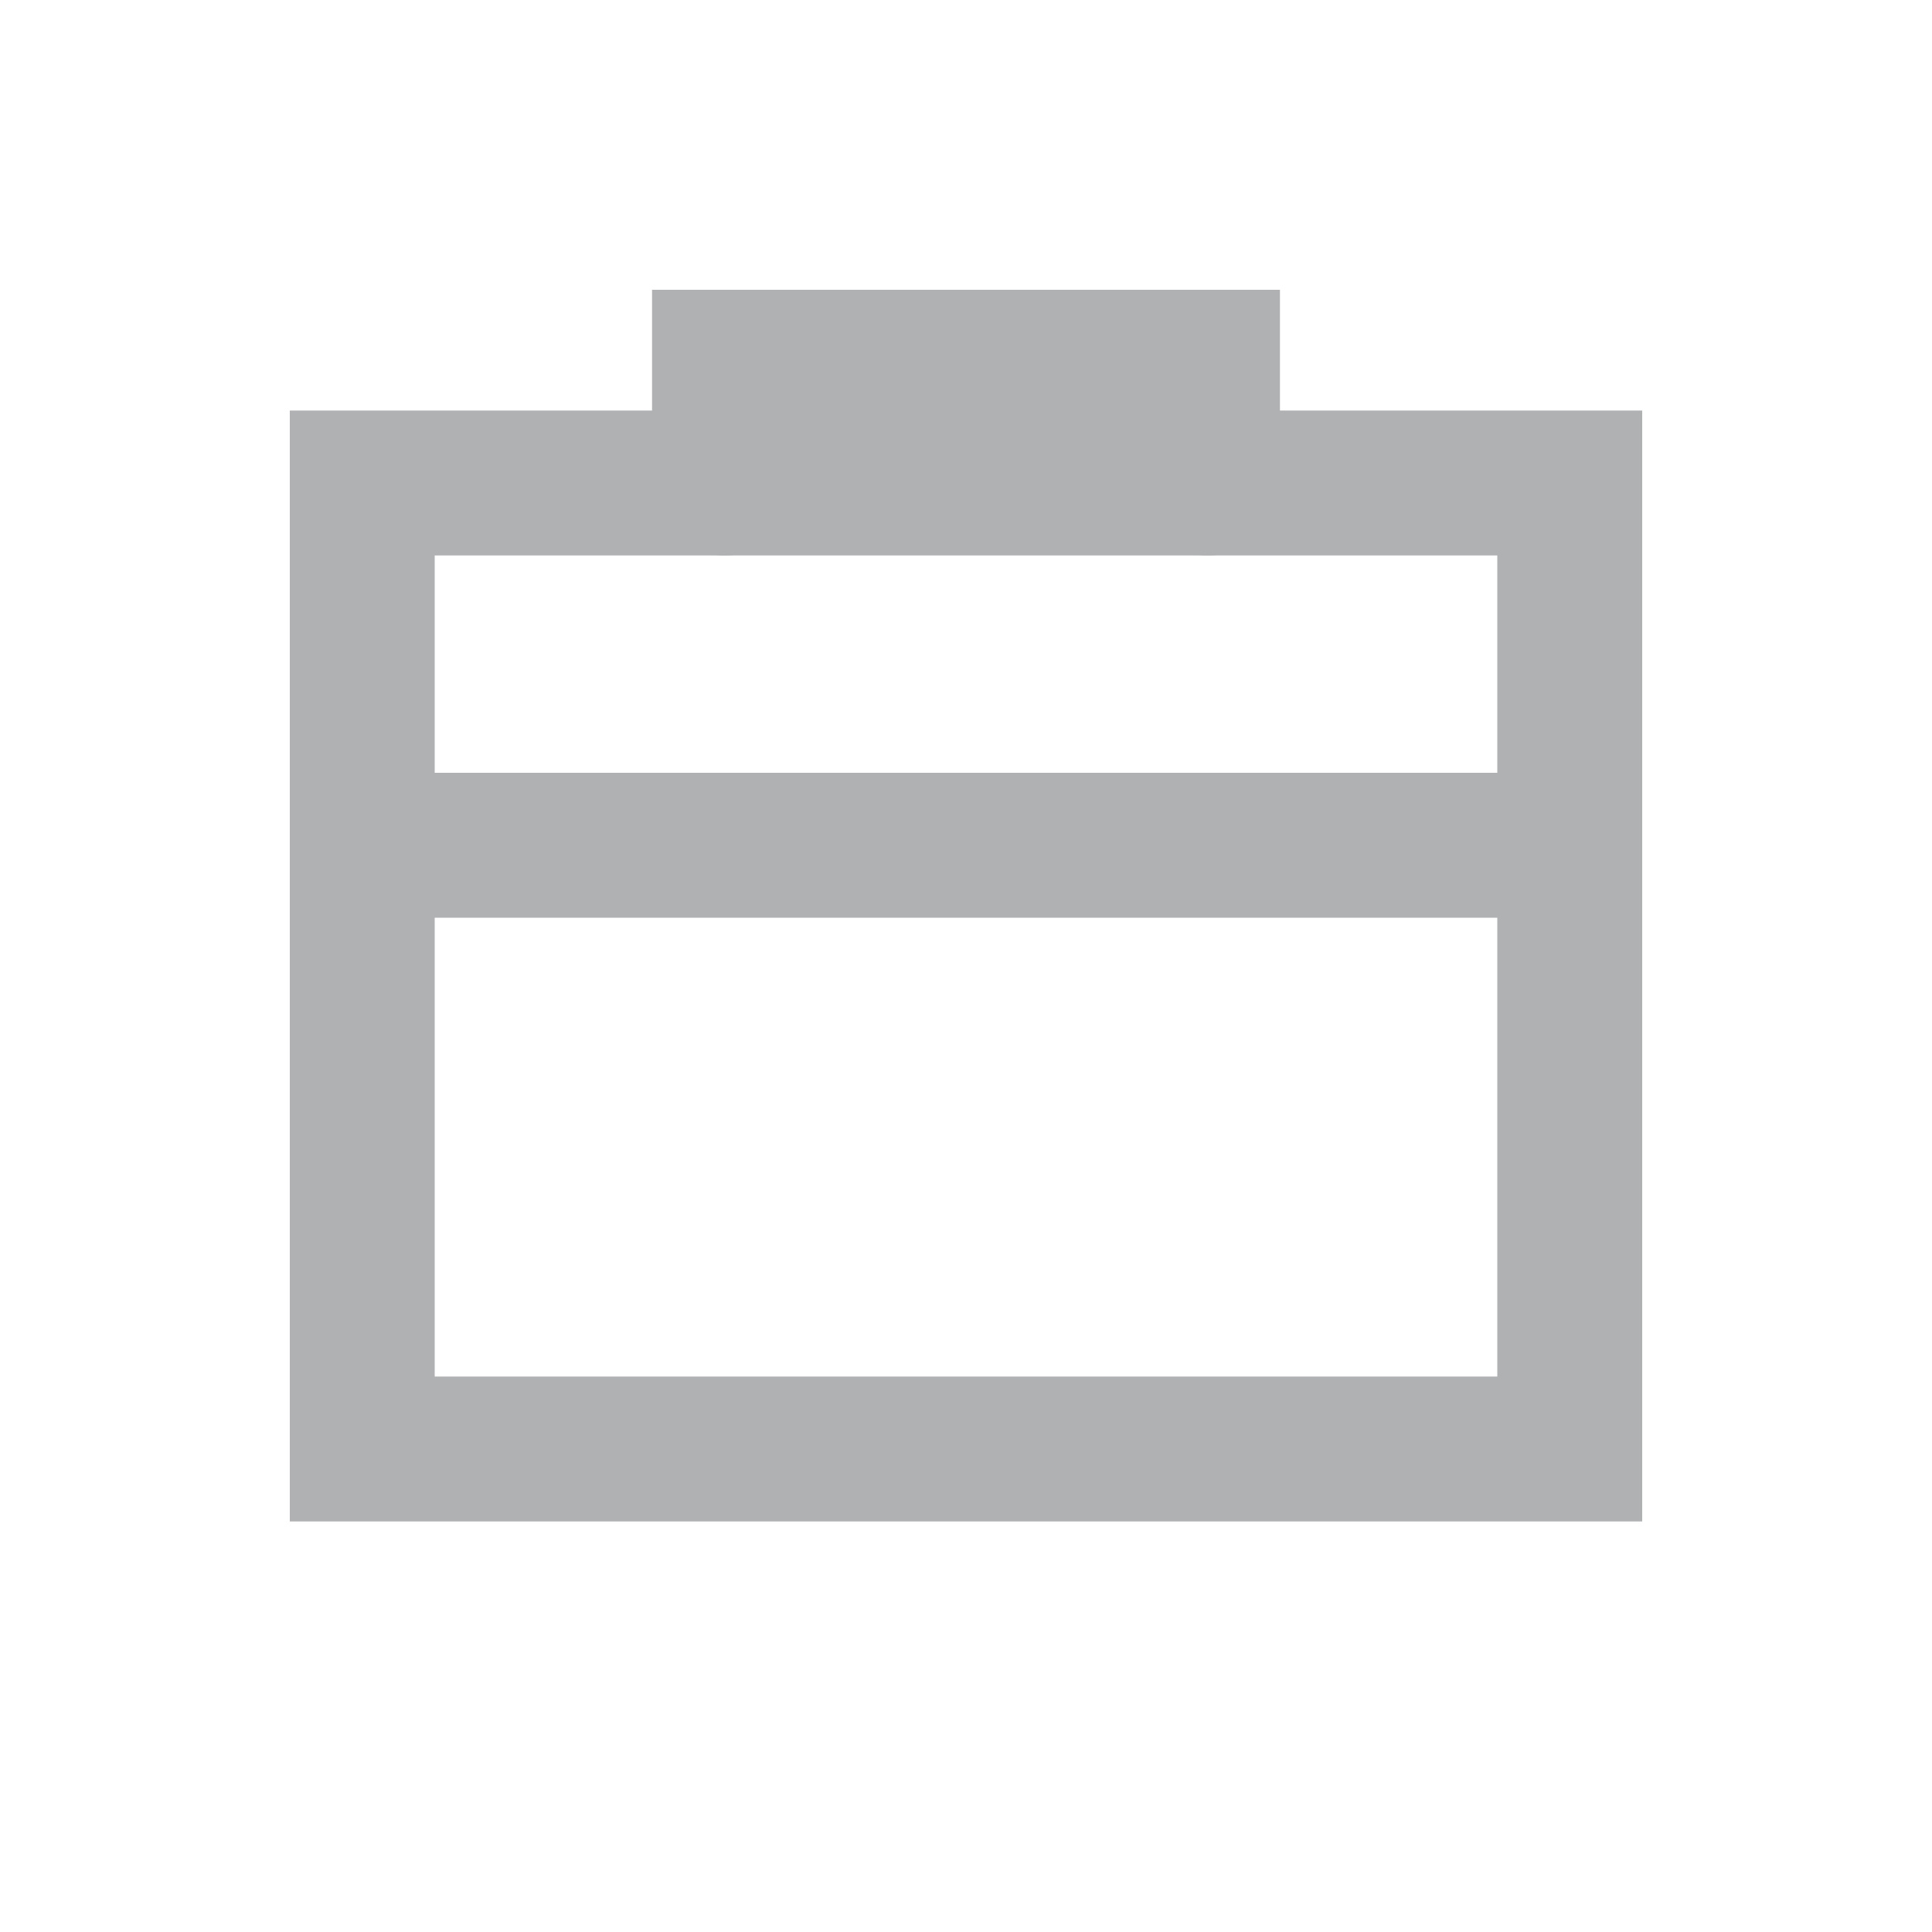
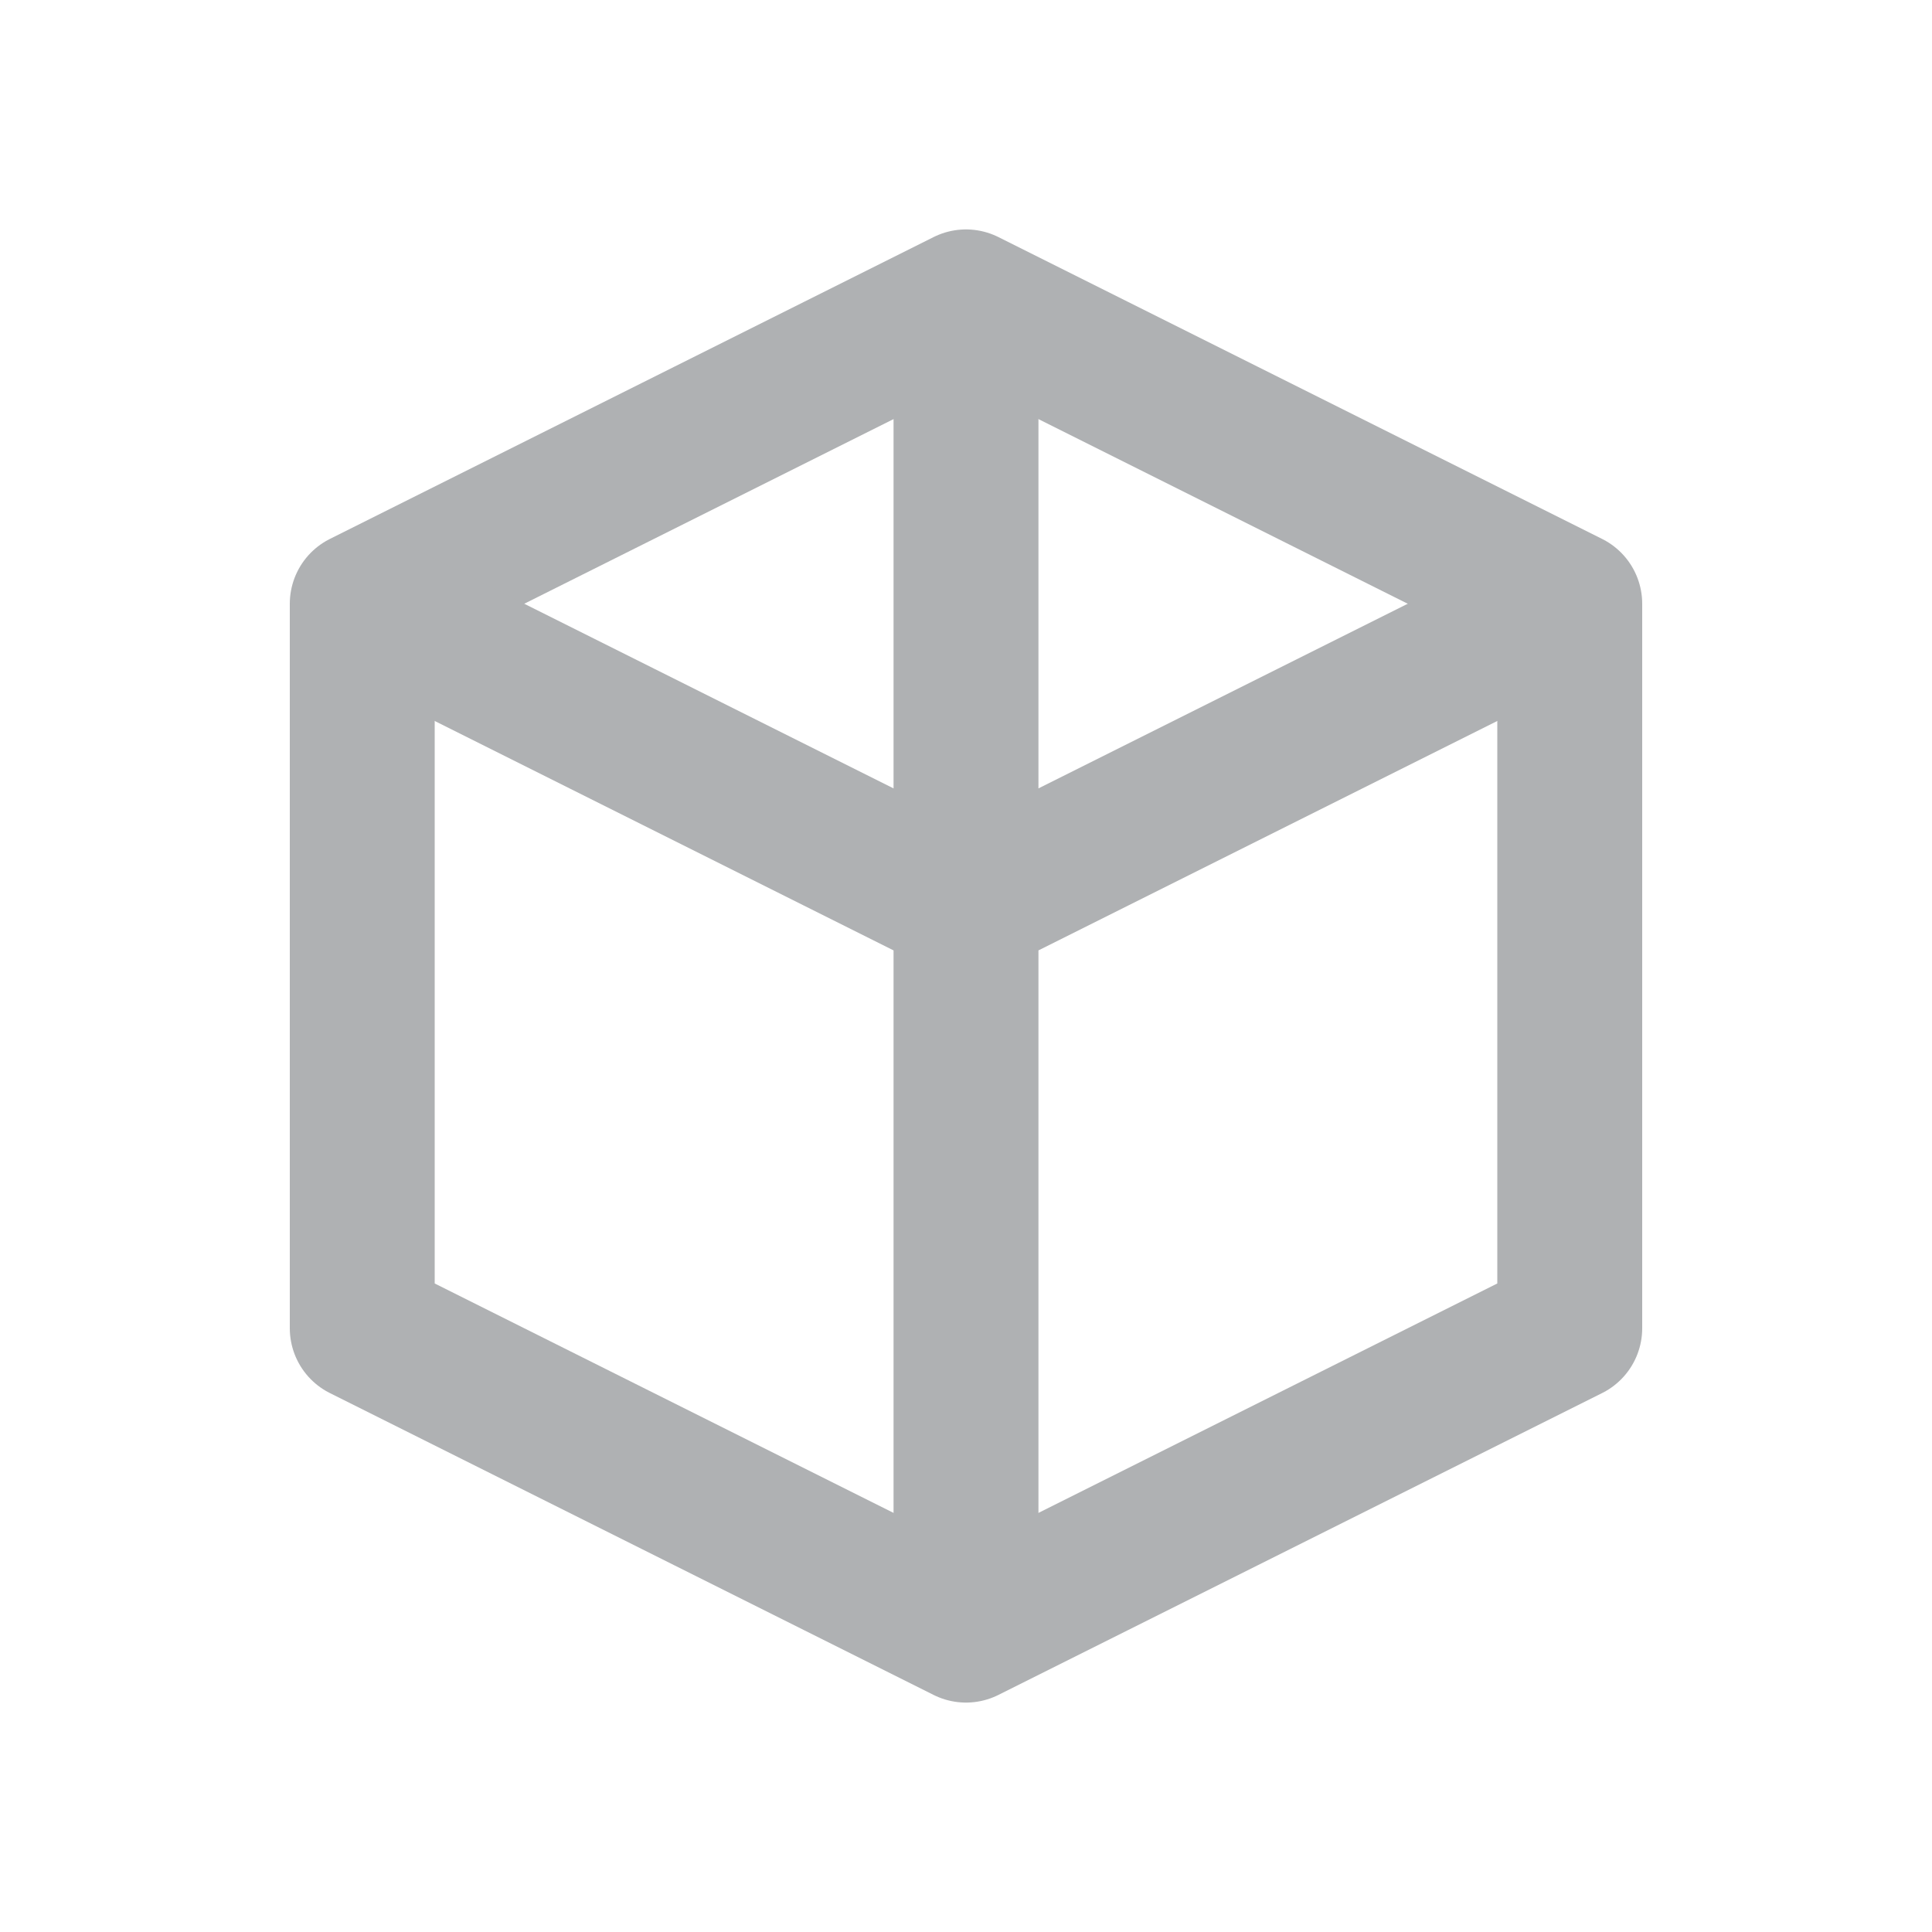
<svg xmlns="http://www.w3.org/2000/svg" viewBox="0 0 16 16" fill="none">
-   <path d="M3 4h10v8H3V4Z" stroke="#AFB1B3" stroke-width="1.2" />
-   <path d="M3 7h10M6 4V3h4v1" stroke="#AFB1B3" stroke-width="1.2" stroke-linecap="round" />
+   <path d="M3 5 8 2.5 13 5v6L8 13.5 3 11V5Z" stroke="#AFB1B3" stroke-width="1.2" stroke-linejoin="round" />
+   <path d="M8 2.5v11M3 5l5 2.5 5-2.5" stroke="#AFB1B3" stroke-width="1.2" stroke-linejoin="round" />
</svg>
